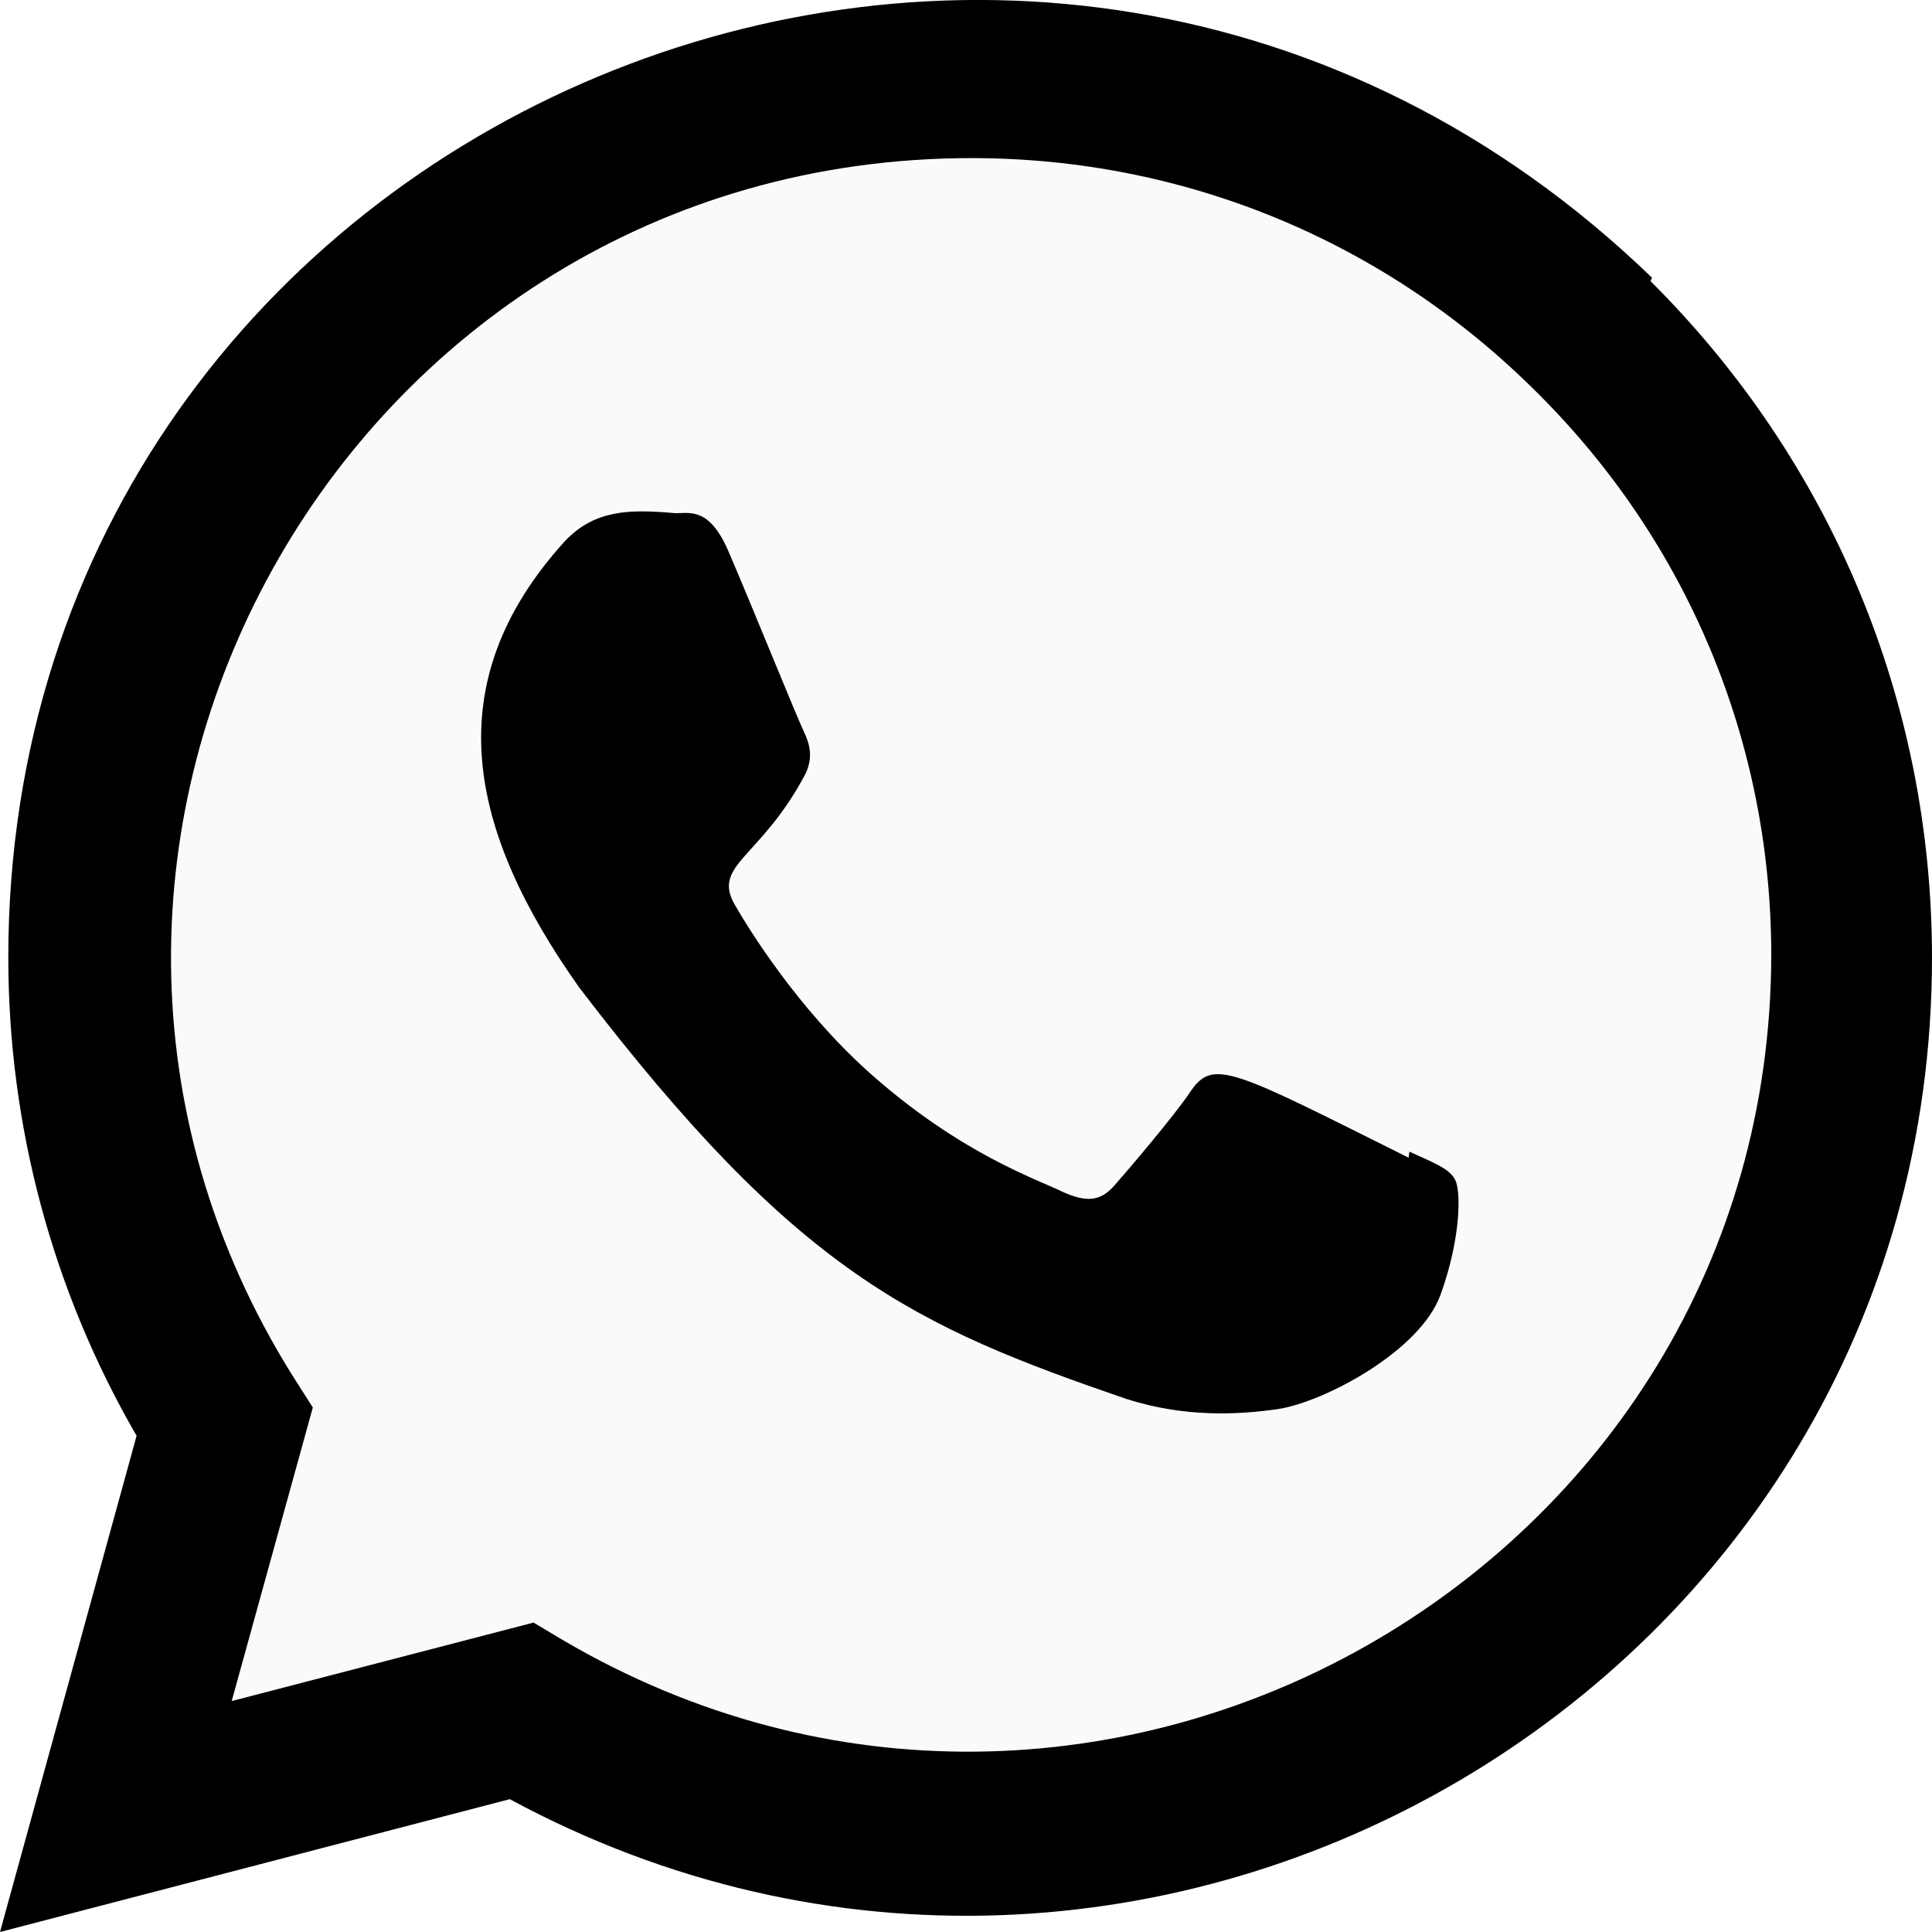
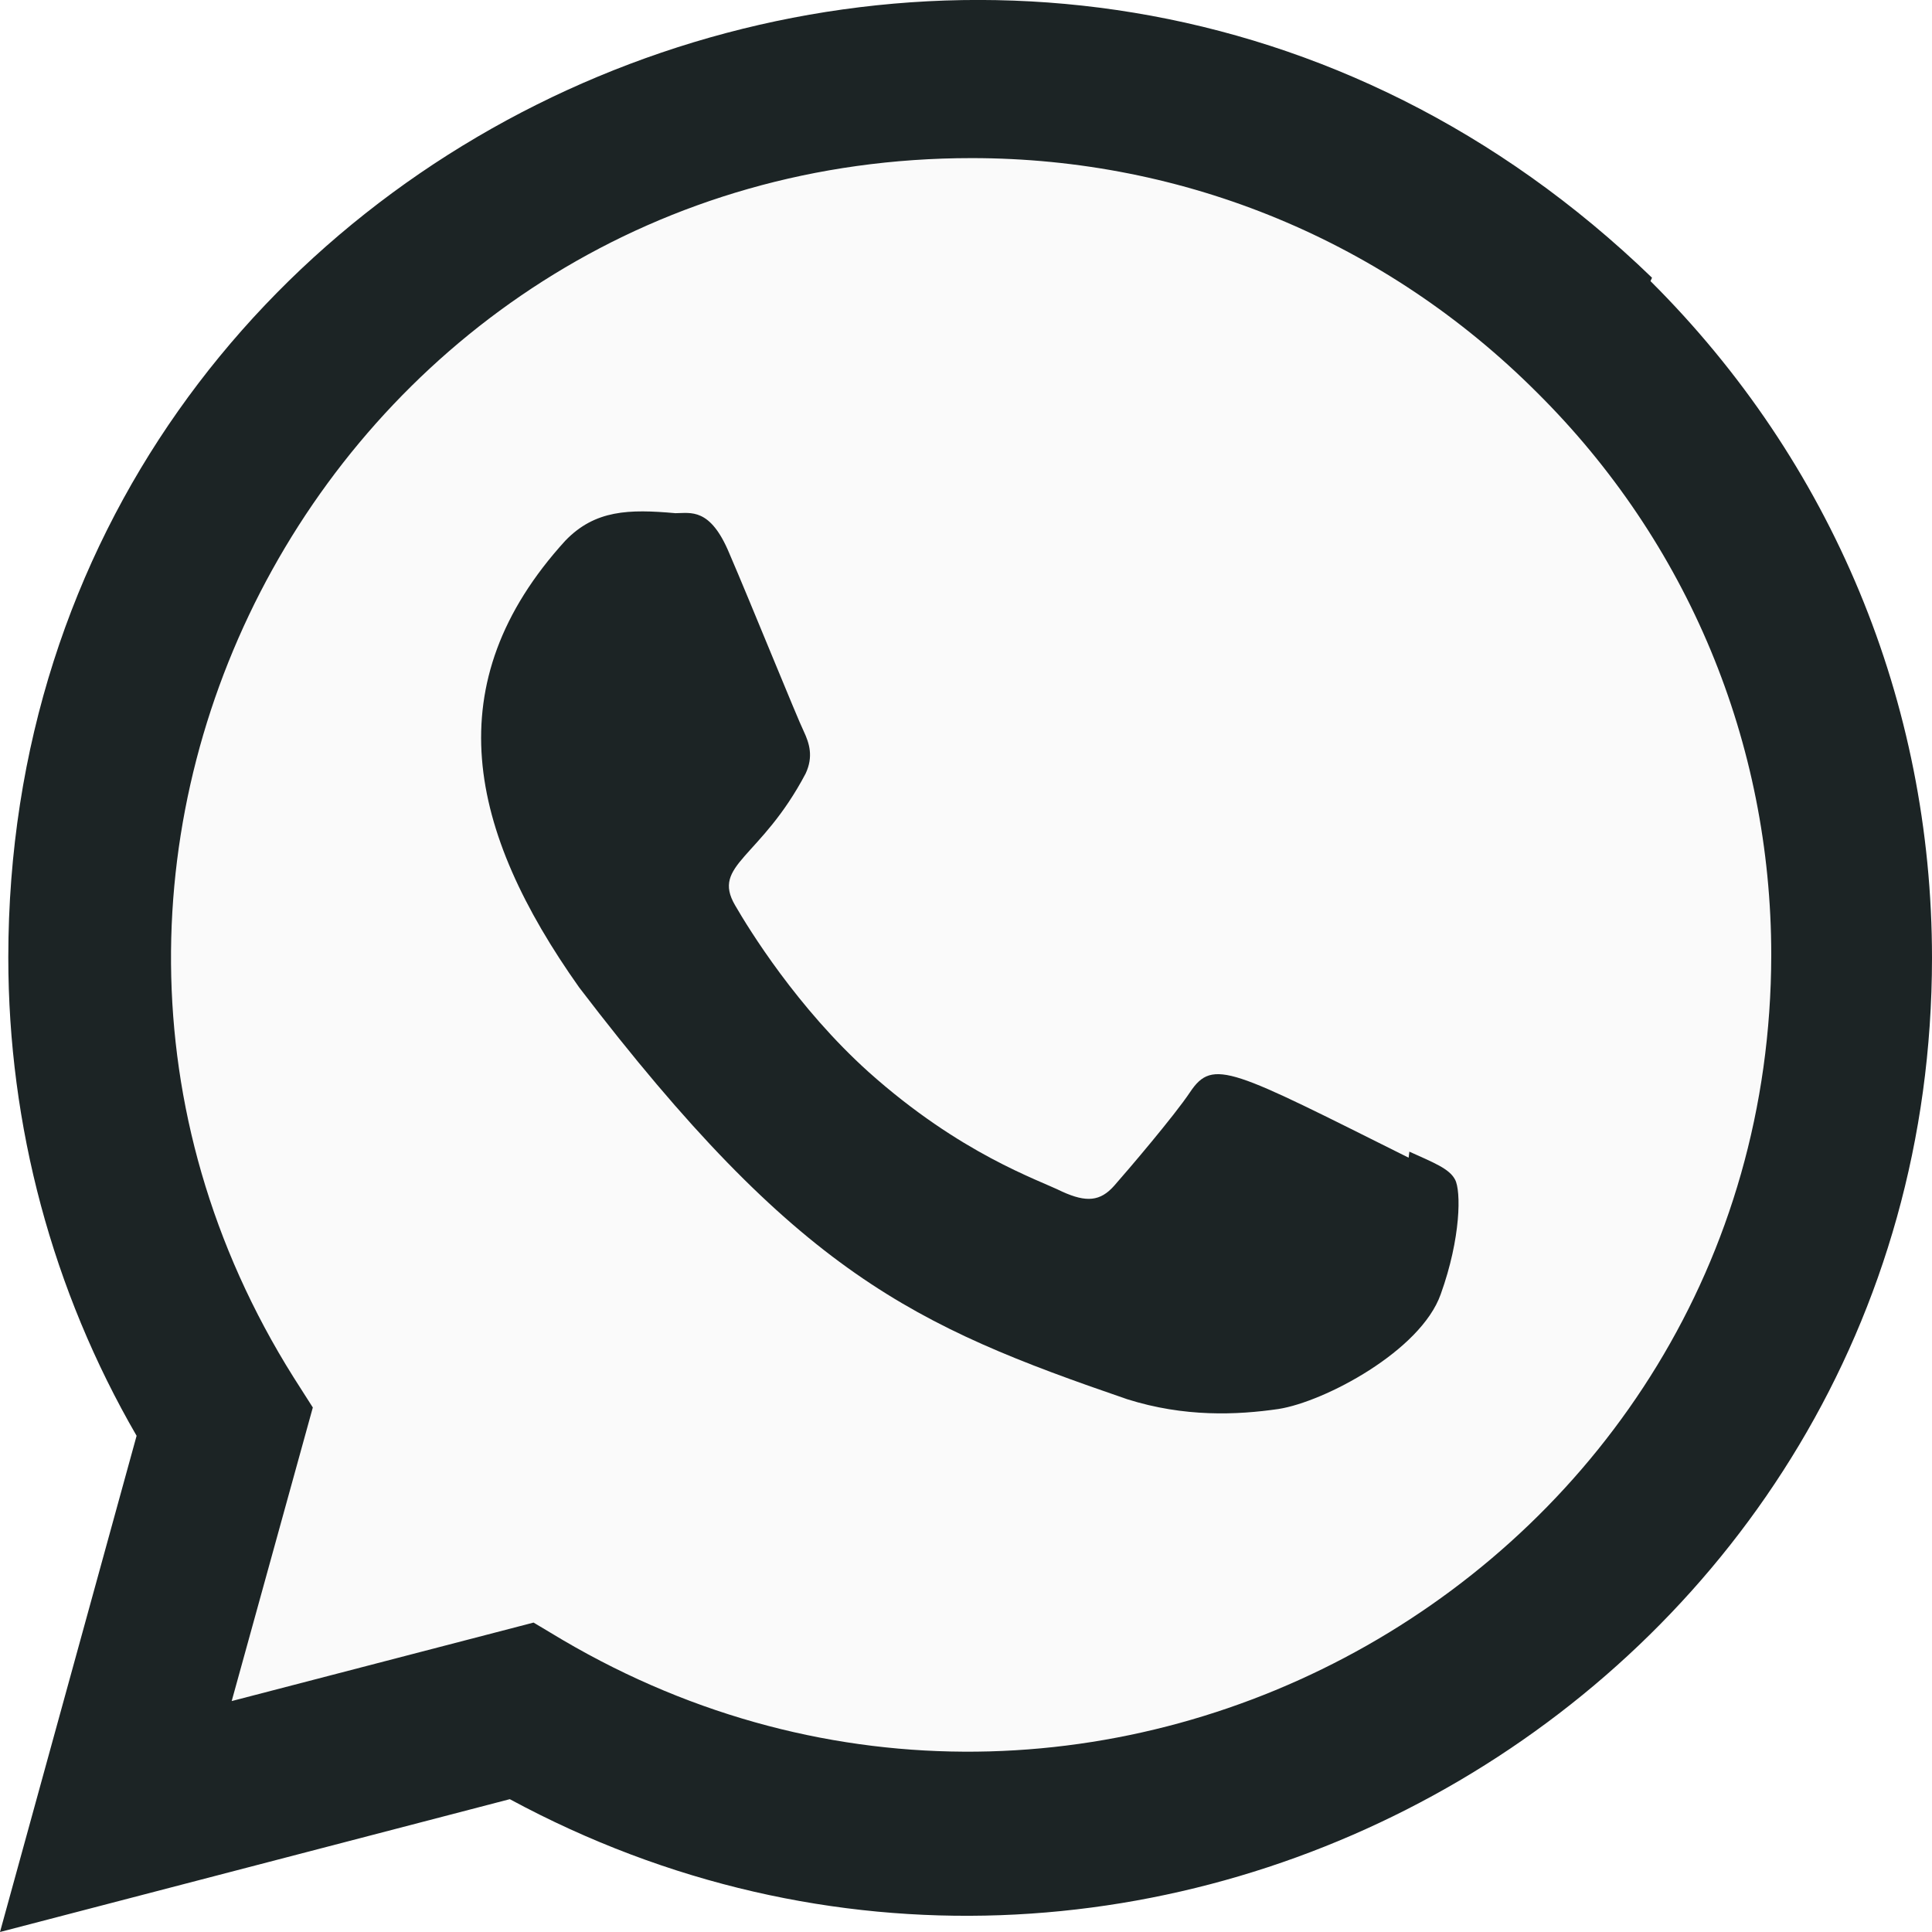
<svg xmlns="http://www.w3.org/2000/svg" version="1.1" id="Bold" x="0px" y="0px" viewBox="0 0 512 512" style="enable-background:new 0 0 512 512;" xml:space="preserve">
  <style type="text/css">
	.st0{fill:#FAFAFA;}
+ 	.st1{fill:#1c2425;}
</style>
  <polygon class="st0" points="61,142 115,68 252,16 405,68 489,194 486,324 406,435 271,484 141,457 30,484 53,373 21,292 30,197 " />
-   <path d="M373.5,305.2l-0.2,1.6c-46.9-23.4-51.8-26.5-57.9-17.4c-4.2,6.3-16.4,20.6-20.1,24.8c-3.7,4.2-7.4,4.5-13.8,1.6  c-6.4-3.2-26.9-9.9-51.3-31.7c-18.9-17-31.7-37.8-35.4-44.2c-6.3-10.8,6.8-12.3,18.7-34.9c2.1-4.5,1-8-0.5-11.2  c-1.6-3.2-14.3-34.6-19.7-47.1C188.2,134.4,183,136,179,136c-12.3-1.1-21.3-0.9-29.2,7.3c-34.4,37.8-25.7,76.9,3.7,118.4  c57.9,75.8,88.7,89.7,145.2,109.1c15.2,4.8,29.1,4.2,40.1,2.6c12.2-1.9,37.7-15.4,43-30.4c5.4-15,5.4-27.5,3.8-30.4  C384.1,309.7,379.9,308.1,373.5,305.2L373.5,305.2z" />
-   <path d="M437.8,73.6C273.7-85,2.3,30,2.2,253.7c0,44.7,11.7,88.3,34,126.8L0,512l135.1-35.2c168.6,91.1,376.8-29.9,376.9-222.9  c0-67.8-26.5-131.5-74.6-179.4L437.8,73.6z M469.4,253.1C469.2,416,290.5,517.7,149.1,434.6l-7.7-4.6l-80,20.8L82.9,373l-5.1-8  C-10.2,225,90.9,41.9,257.5,41.9c56.6,0,109.8,22.1,149.8,62.1C447.3,143.7,469.4,196.8,469.4,253.1L469.4,253.1z" />
+   <path class="st1" d="M373.5,305.2l-0.2,1.6c-46.9-23.4-51.8-26.5-57.9-17.4c-4.2,6.3-16.4,20.6-20.1,24.8c-3.7,4.2-7.4,4.5-13.8,1.6  c-6.4-3.2-26.9-9.9-51.3-31.7c-18.9-17-31.7-37.8-35.4-44.2c-6.3-10.8,6.8-12.3,18.7-34.9c2.1-4.5,1-8-0.5-11.2  c-1.6-3.2-14.3-34.6-19.7-47.1C188.2,134.4,183,136,179,136c-12.3-1.1-21.3-0.9-29.2,7.3c-34.4,37.8-25.7,76.9,3.7,118.4  c57.9,75.8,88.7,89.7,145.2,109.1c15.2,4.8,29.1,4.2,40.1,2.6c12.2-1.9,37.7-15.4,43-30.4c5.4-15,5.4-27.5,3.8-30.4  C384.1,309.7,379.9,308.1,373.5,305.2L373.5,305.2z" />
+   <path class="st1" d="M437.8,73.6C273.7-85,2.3,30,2.2,253.7c0,44.7,11.7,88.3,34,126.8L0,512l135.1-35.2c168.6,91.1,376.8-29.9,376.9-222.9  c0-67.8-26.5-131.5-74.6-179.4L437.8,73.6z M469.4,253.1C469.2,416,290.5,517.7,149.1,434.6l-7.7-4.6l-80,20.8L82.9,373l-5.1-8  C-10.2,225,90.9,41.9,257.5,41.9c56.6,0,109.8,22.1,149.8,62.1C447.3,143.7,469.4,196.8,469.4,253.1L469.4,253.1z" />
</svg>
